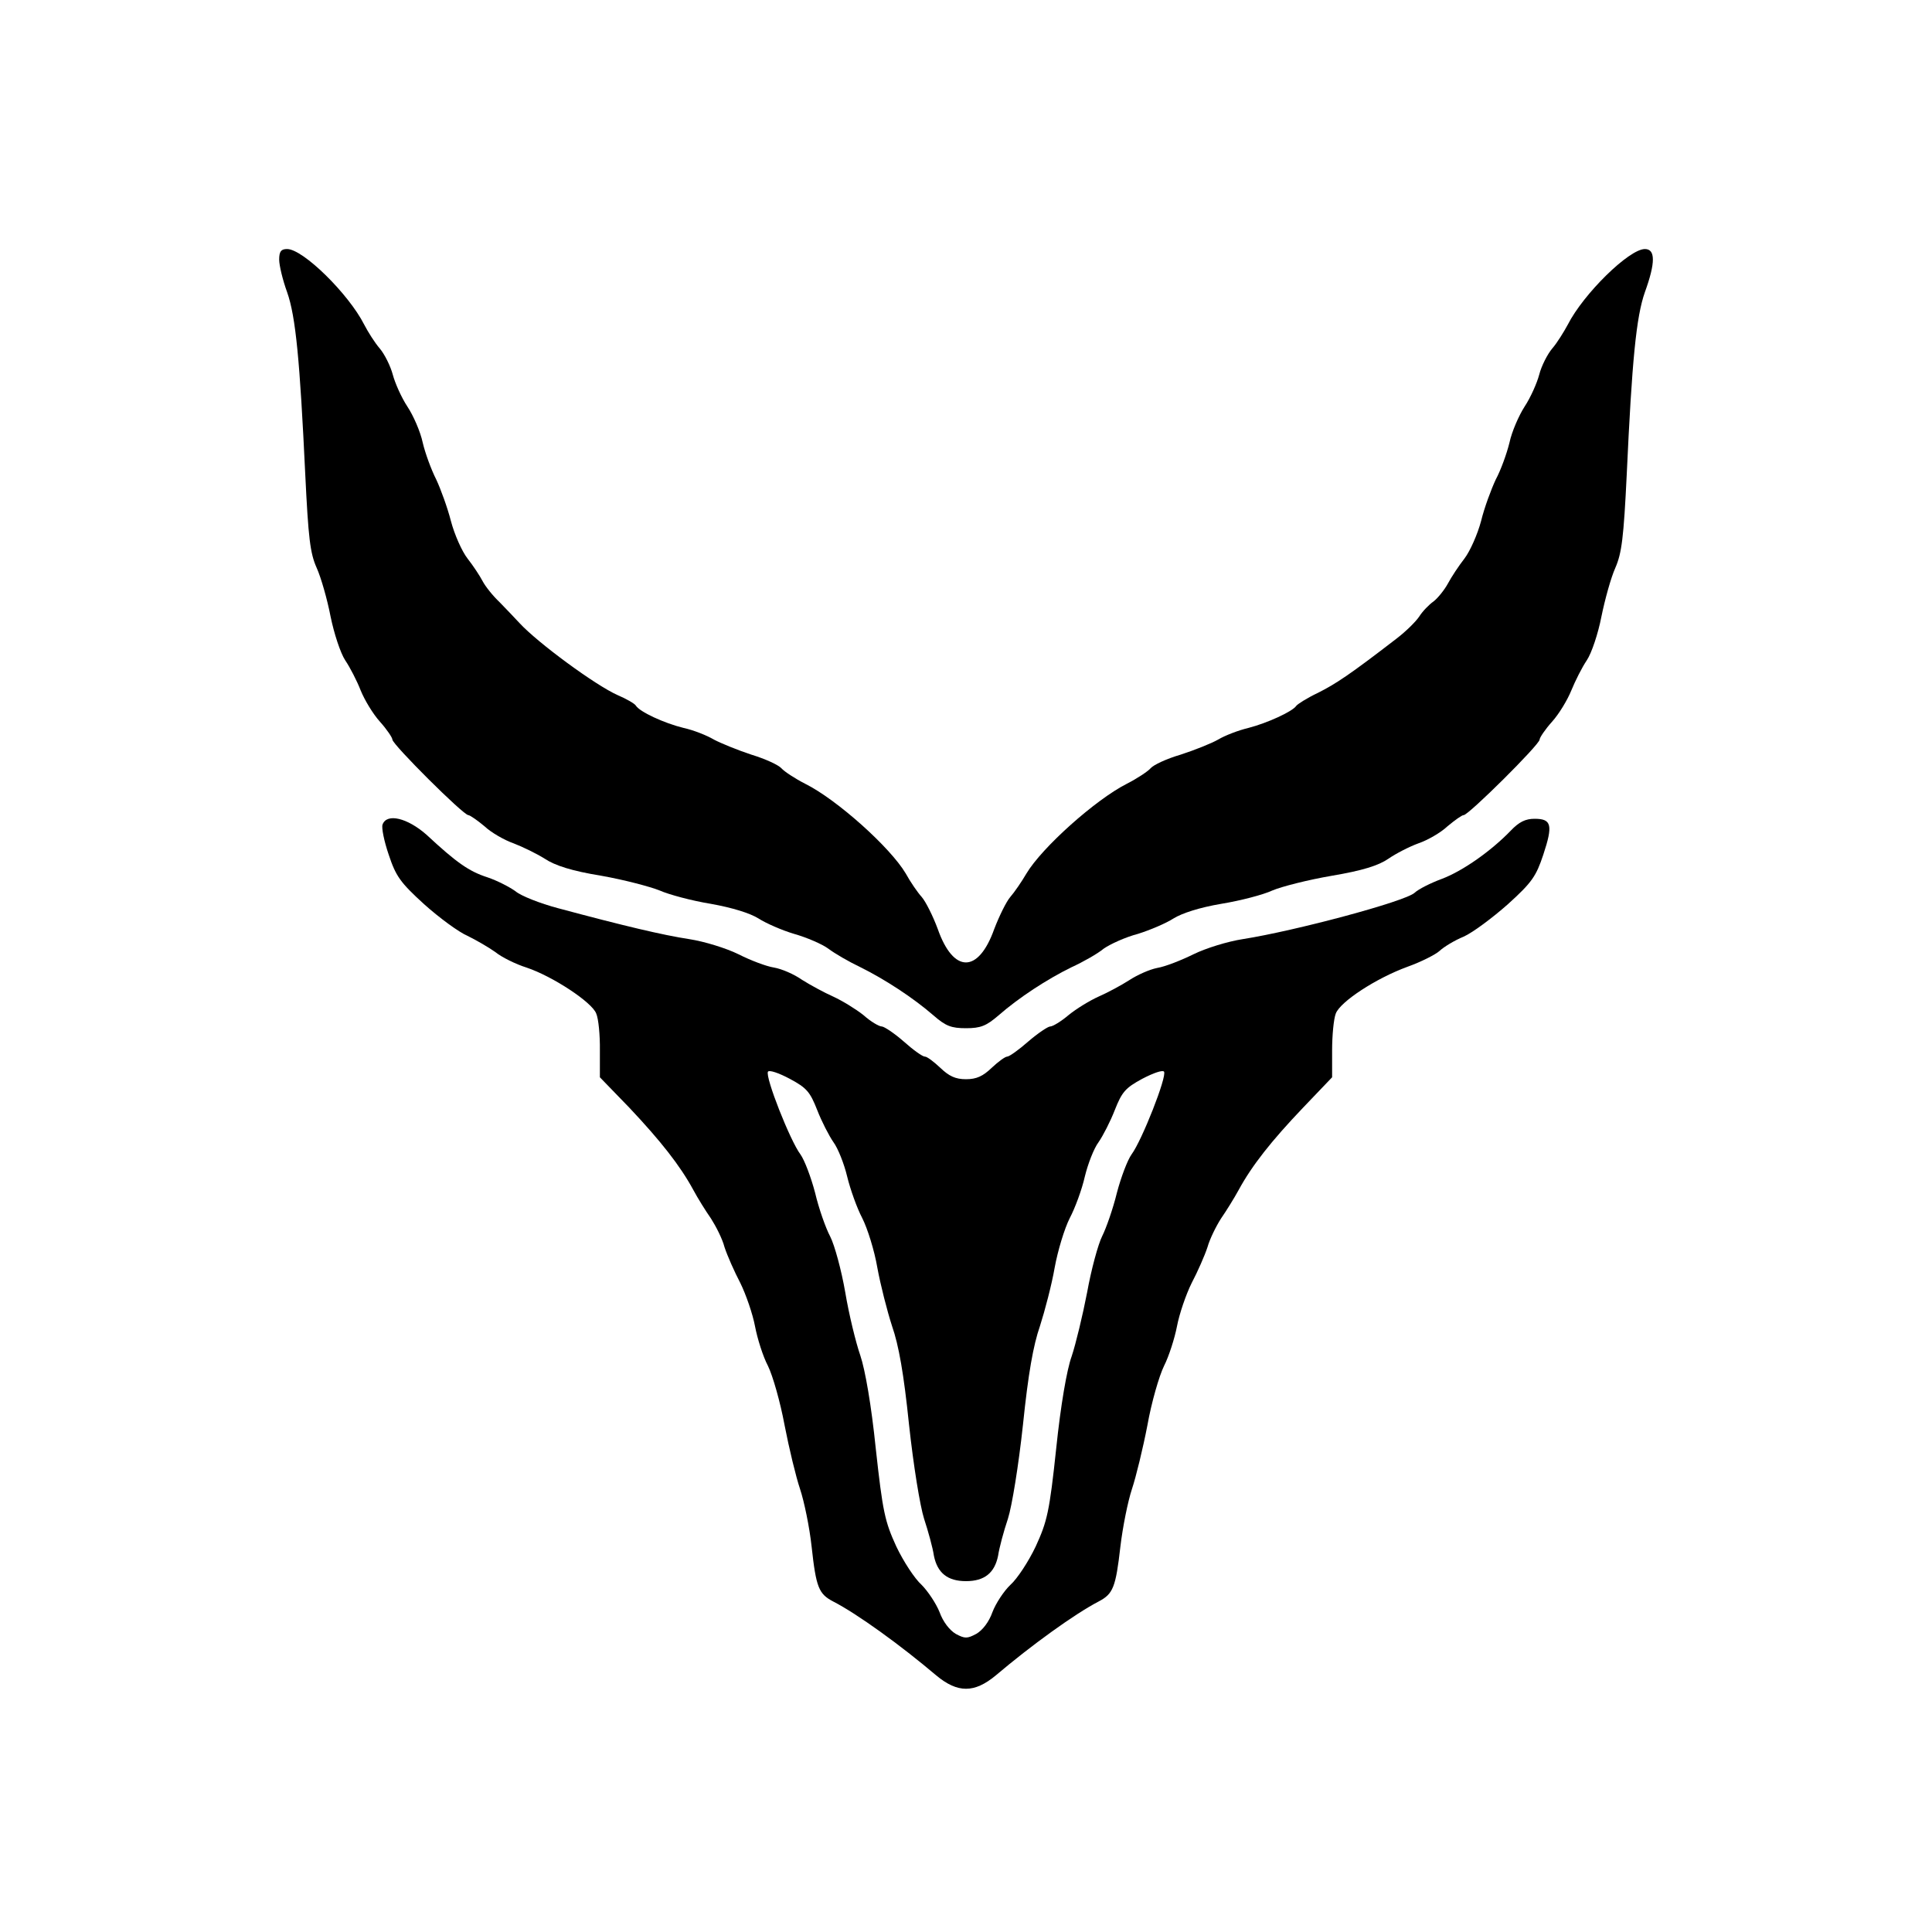
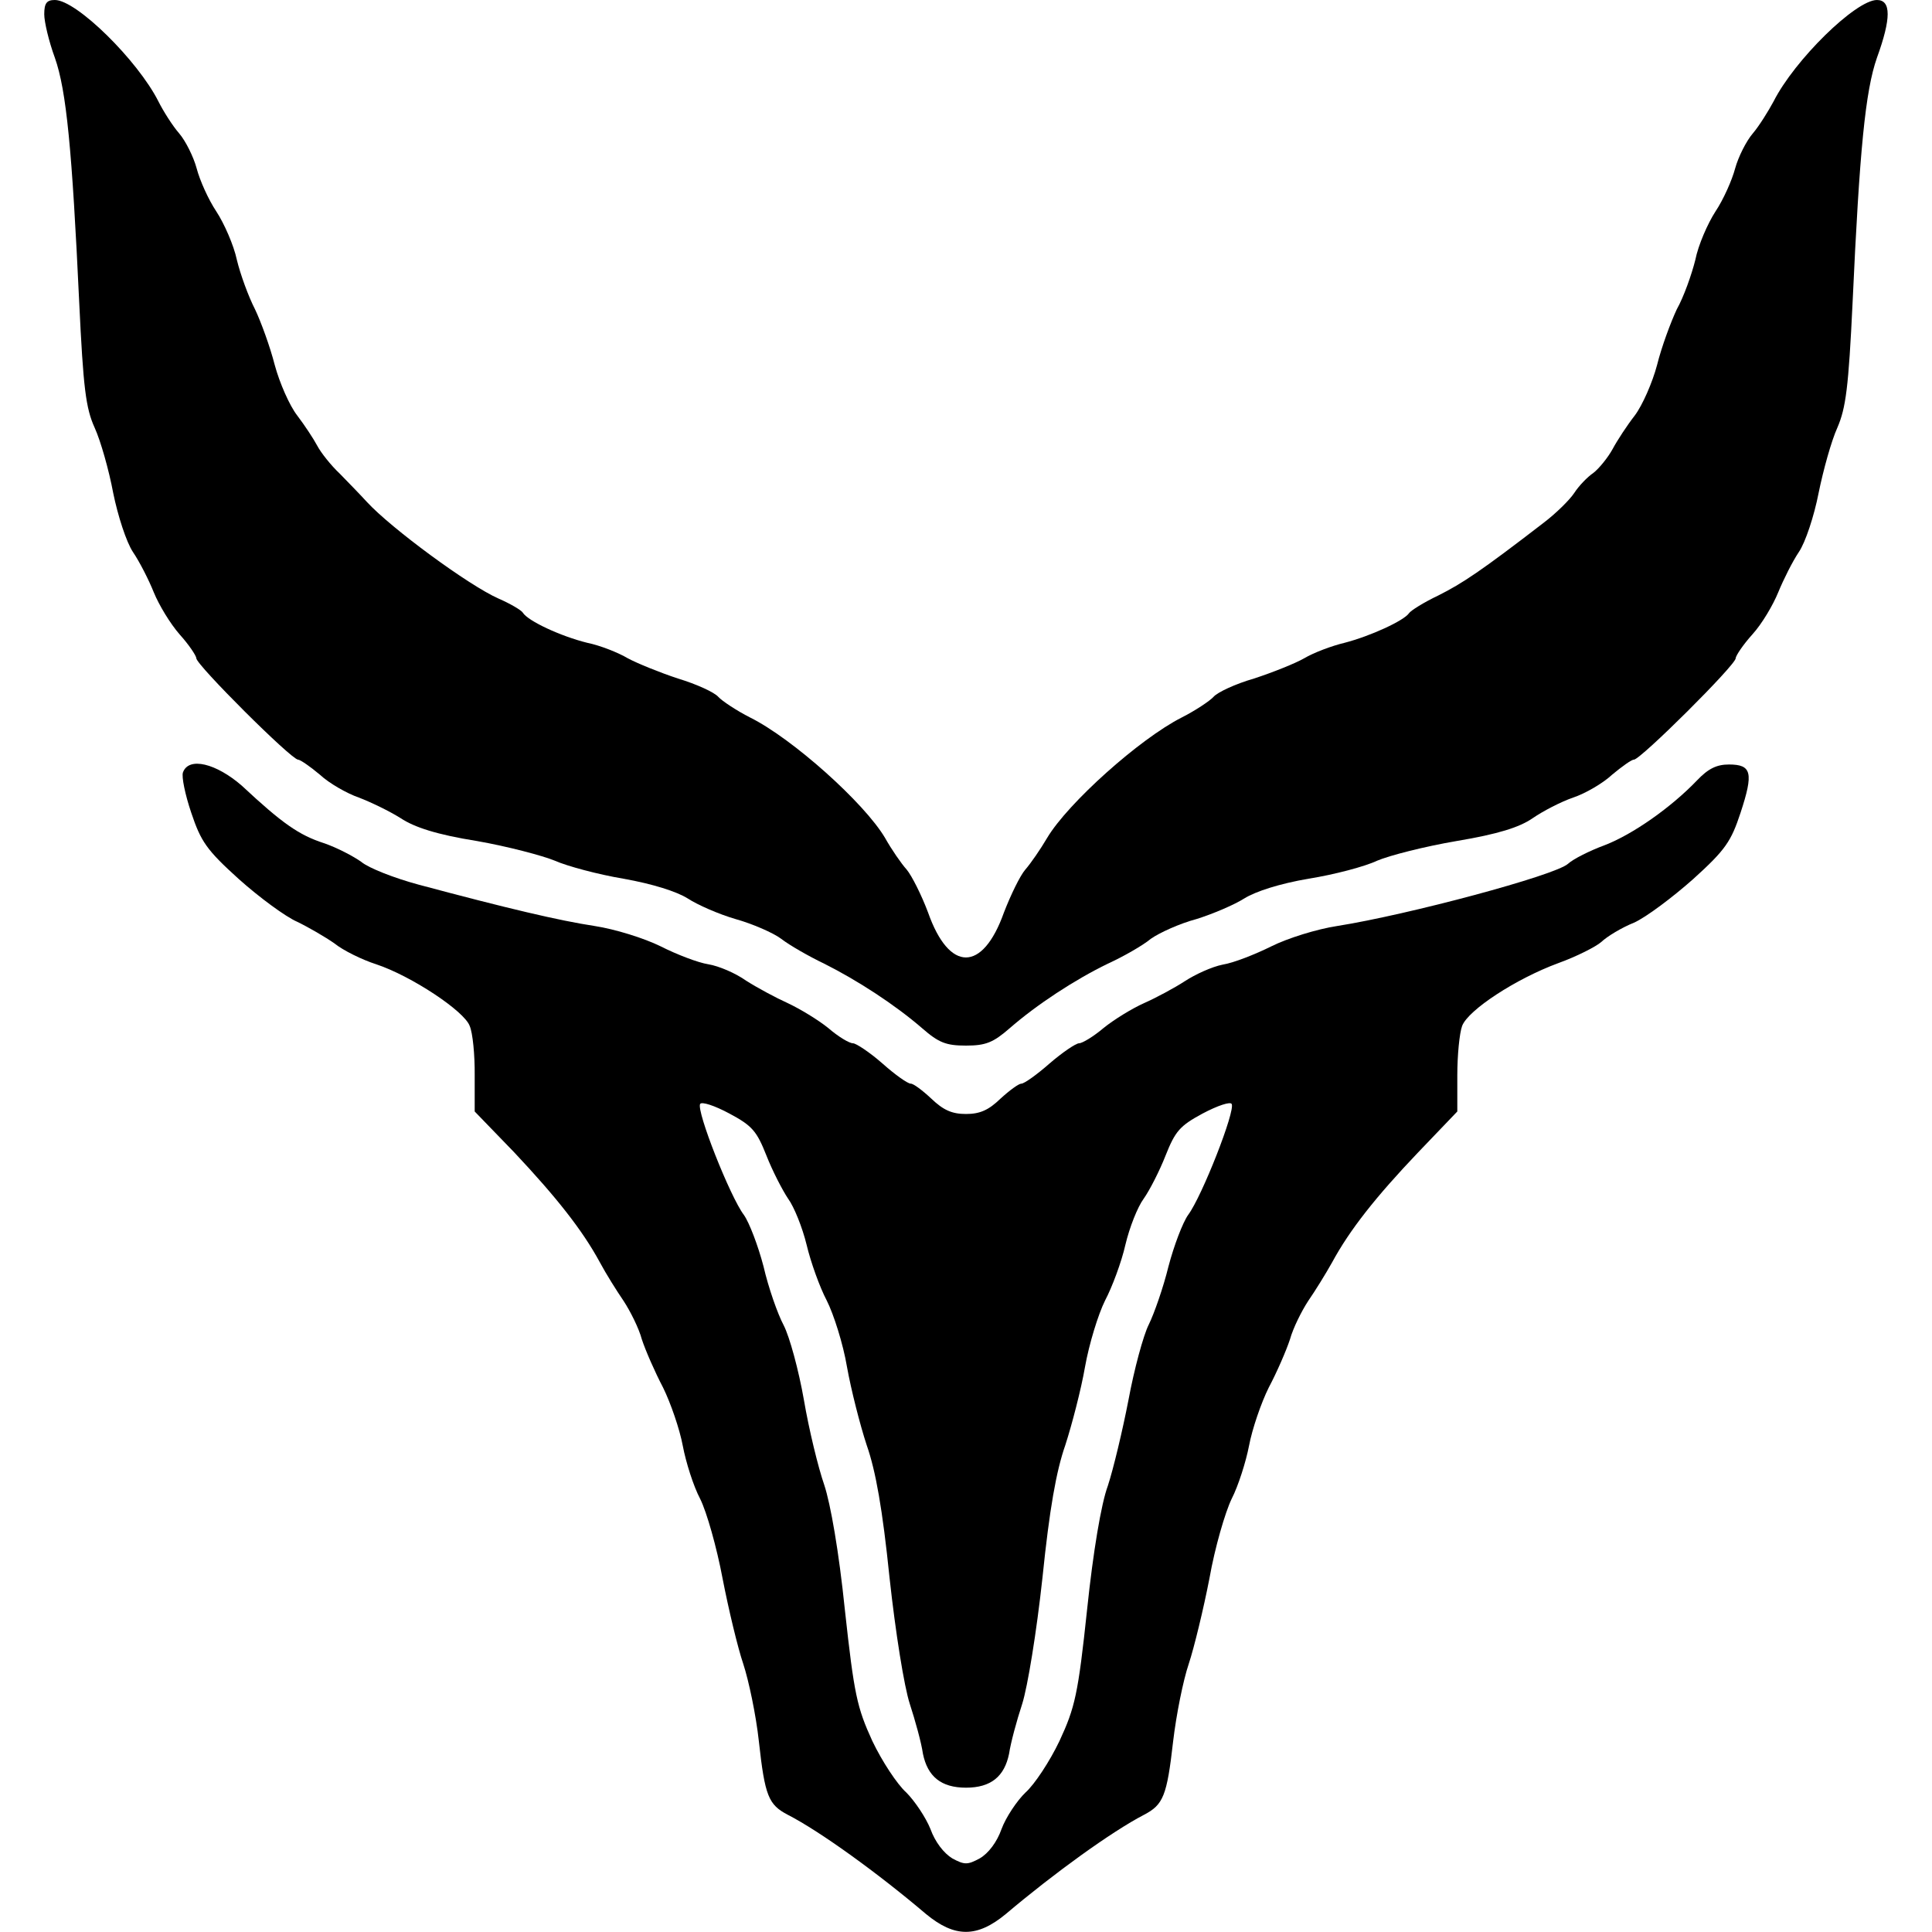
<svg xmlns="http://www.w3.org/2000/svg" data-authored="svg-authoring Landsraad alpha trace" overflow="visible" id="root" version="1.0" viewBox="0 0 100 100" preserveAspectRatio="xMidYMid meet">
  <g>
-     <path d="M14.45 13.44c0 0.29 0.18 1.05 0.41 1.68 0.45 1.27 0.66 3.55 0.94 9.43 0.16 3.3 0.25 4.08 0.59 4.84 0.23 0.51 0.55 1.64 0.72 2.52 0.18 0.88 0.51 1.89 0.76 2.27 0.25 0.37 0.61 1.07 0.8 1.56 0.2 0.49 0.63 1.21 1 1.62 0.35 0.39 0.64 0.82 0.64 0.92 0 0.25 3.67 3.91 3.93 3.91 0.08 0 0.47 0.27 0.84 0.58 0.35 0.33 1.04 0.72 1.5 0.88 0.47 0.18 1.19 0.53 1.62 0.8 0.53 0.35 1.39 0.63 2.93 0.88 1.19 0.21 2.54 0.57 3.01 0.76 0.47 0.21 1.66 0.53 2.64 0.69 1.13 0.2 2.05 0.49 2.48 0.76 0.39 0.25 1.21 0.61 1.85 0.8 0.64 0.18 1.45 0.53 1.76 0.76 0.33 0.25 1.07 0.68 1.66 0.96 1.27 0.63 2.73 1.58 3.79 2.5 0.63 0.55 0.92 0.66 1.68 0.66 0.76 0 1.05-0.12 1.68-0.66 1.05-0.92 2.52-1.88 3.79-2.5 0.59-0.27 1.35-0.7 1.66-0.96 0.33-0.23 1.11-0.59 1.76-0.76 0.64-0.2 1.46-0.55 1.85-0.8 0.43-0.27 1.35-0.57 2.48-0.76 0.98-0.16 2.17-0.47 2.64-0.69 0.47-0.2 1.84-0.55 3.07-0.76 1.6-0.27 2.42-0.53 2.93-0.88 0.39-0.27 1.09-0.63 1.56-0.8 0.47-0.16 1.15-0.55 1.5-0.88 0.37-0.31 0.76-0.59 0.84-0.58 0.25 0 3.93-3.65 3.93-3.91 0-0.1 0.29-0.53 0.64-0.92 0.37-0.41 0.8-1.13 1-1.62 0.2-0.49 0.55-1.19 0.8-1.56 0.25-0.37 0.59-1.39 0.76-2.27 0.18-0.88 0.49-2.01 0.72-2.52 0.33-0.76 0.43-1.54 0.59-4.84 0.27-5.88 0.49-8.16 0.94-9.43 0.55-1.52 0.55-2.23 0-2.23-0.82 0-3.18 2.32-3.99 3.91-0.2 0.37-0.55 0.94-0.8 1.23-0.25 0.29-0.57 0.92-0.68 1.36-0.12 0.45-0.45 1.19-0.76 1.66-0.29 0.45-0.66 1.29-0.78 1.86-0.14 0.57-0.45 1.43-0.71 1.91-0.23 0.49-0.59 1.45-0.76 2.15-0.18 0.68-0.57 1.56-0.86 1.94-0.29 0.37-0.68 0.96-0.86 1.3-0.18 0.33-0.53 0.76-0.74 0.92-0.23 0.16-0.57 0.51-0.74 0.78-0.18 0.27-0.7 0.78-1.17 1.14-2.44 1.88-3.14 2.34-4.07 2.81-0.57 0.27-1.07 0.59-1.13 0.68-0.2 0.29-1.48 0.88-2.48 1.14-0.51 0.12-1.21 0.39-1.56 0.6-0.35 0.2-1.23 0.55-1.94 0.78-0.72 0.21-1.41 0.53-1.56 0.71-0.14 0.16-0.7 0.53-1.23 0.8-1.62 0.82-4.39 3.3-5.19 4.64-0.25 0.43-0.63 0.98-0.84 1.22-0.2 0.23-0.57 0.98-0.83 1.66-0.82 2.3-2.11 2.3-2.92 0-0.25-0.68-0.63-1.43-0.83-1.66-0.21-0.23-0.59-0.78-0.83-1.22-0.8-1.35-3.57-3.83-5.2-4.64-0.53-0.27-1.09-0.64-1.23-0.8-0.16-0.18-0.84-0.49-1.56-0.71-0.7-0.23-1.58-0.59-1.94-0.78-0.35-0.21-1.05-0.49-1.56-0.6-1.02-0.25-2.29-0.84-2.48-1.16-0.06-0.1-0.49-0.35-0.94-0.54-1.15-0.51-4.14-2.71-5.08-3.73-0.23-0.25-0.7-0.74-1.03-1.08-0.35-0.33-0.74-0.82-0.88-1.09-0.14-0.27-0.49-0.8-0.78-1.17-0.29-0.37-0.68-1.25-0.86-1.94-0.18-0.7-0.53-1.66-0.76-2.15-0.25-0.49-0.57-1.35-0.7-1.91-0.12-0.57-0.49-1.41-0.79-1.86-0.31-0.47-0.64-1.21-0.76-1.66-0.12-0.45-0.43-1.07-0.68-1.36-0.25-0.29-0.61-0.86-0.8-1.23-0.8-1.58-3.16-3.91-3.99-3.91-0.31 0-0.41 0.12-0.41 0.55z" />
-     <path d="M19.8 42.68c-0.06 0.16 0.08 0.86 0.32 1.56 0.37 1.11 0.59 1.43 1.83 2.56 0.78 0.7 1.8 1.45 2.25 1.64 0.43 0.21 1.09 0.59 1.44 0.84 0.33 0.27 1.07 0.63 1.61 0.8 1.35 0.45 3.4 1.8 3.61 2.38 0.12 0.27 0.2 1.13 0.19 1.9l0 1.4 1.53 1.58c1.62 1.72 2.62 2.99 3.3 4.24 0.23 0.43 0.64 1.09 0.92 1.49 0.25 0.39 0.59 1.05 0.7 1.48 0.14 0.43 0.51 1.27 0.82 1.86 0.29 0.59 0.64 1.6 0.76 2.24 0.12 0.63 0.41 1.56 0.67 2.05 0.25 0.51 0.64 1.88 0.86 3.07 0.23 1.19 0.59 2.68 0.8 3.3 0.21 0.63 0.49 1.97 0.6 2.99 0.23 2.11 0.37 2.44 1.11 2.83 1.25 0.64 3.5 2.27 5.34 3.83 1.11 0.92 1.97 0.92 3.08 0 1.84-1.56 4.08-3.18 5.33-3.83 0.74-0.39 0.88-0.72 1.12-2.83 0.12-1.02 0.39-2.36 0.6-2.99 0.21-0.63 0.57-2.11 0.8-3.3 0.21-1.19 0.61-2.56 0.86-3.07 0.25-0.49 0.55-1.43 0.67-2.05 0.12-0.64 0.47-1.66 0.76-2.24 0.31-0.59 0.68-1.43 0.82-1.86 0.12-0.43 0.45-1.09 0.7-1.48 0.27-0.39 0.68-1.05 0.92-1.49 0.68-1.25 1.68-2.52 3.32-4.24l1.51-1.58 0-1.4c0-0.76 0.08-1.62 0.19-1.9 0.23-0.61 2.07-1.82 3.71-2.42 0.7-0.25 1.45-0.63 1.66-0.82 0.21-0.2 0.78-0.55 1.25-0.74 0.47-0.21 1.5-0.98 2.29-1.68 1.25-1.13 1.46-1.45 1.83-2.56 0.51-1.54 0.43-1.86-0.45-1.86-0.47 0-0.8 0.16-1.23 0.61-1 1.04-2.48 2.09-3.57 2.5-0.57 0.21-1.21 0.53-1.41 0.72-0.49 0.45-6.17 1.97-8.9 2.4-0.78 0.12-1.91 0.47-2.54 0.78-0.63 0.31-1.46 0.64-1.88 0.71-0.41 0.08-1.05 0.37-1.46 0.64-0.39 0.25-1.11 0.64-1.57 0.84-0.47 0.21-1.17 0.64-1.56 0.96-0.39 0.33-0.82 0.59-0.95 0.59-0.12 0-0.64 0.35-1.14 0.78-0.49 0.43-0.98 0.78-1.09 0.78-0.1 0-0.45 0.25-0.8 0.58-0.45 0.43-0.78 0.59-1.33 0.59-0.55 0-0.88-0.16-1.33-0.59-0.35-0.33-0.7-0.59-0.8-0.58-0.12 0-0.61-0.35-1.09-0.78-0.49-0.43-1.02-0.78-1.14-0.78-0.14 0-0.57-0.25-0.95-0.59-0.39-0.31-1.09-0.74-1.57-0.96-0.45-0.2-1.17-0.59-1.6-0.86-0.41-0.29-1.05-0.57-1.46-0.64-0.39-0.06-1.21-0.37-1.84-0.69-0.63-0.31-1.76-0.66-2.54-0.78-1.37-0.21-3.36-0.68-6.79-1.6-0.94-0.25-1.93-0.64-2.21-0.88-0.29-0.21-0.94-0.55-1.45-0.72-0.96-0.31-1.6-0.76-3.16-2.21-0.98-0.86-2.05-1.13-2.27-0.52z m22.5 14.78c0.23 0.59 0.61 1.33 0.84 1.66 0.23 0.31 0.55 1.11 0.71 1.78 0.16 0.66 0.51 1.64 0.78 2.15 0.27 0.53 0.63 1.68 0.78 2.56 0.16 0.88 0.51 2.25 0.76 3.02 0.35 1 0.61 2.48 0.88 5.1 0.23 2.13 0.57 4.22 0.78 4.88 0.21 0.64 0.45 1.5 0.51 1.92 0.18 0.88 0.7 1.31 1.66 1.31 0.96 0 1.48-0.43 1.66-1.31 0.06-0.41 0.29-1.27 0.51-1.92 0.21-0.66 0.55-2.75 0.78-4.88 0.27-2.62 0.53-4.1 0.88-5.1 0.25-0.78 0.61-2.15 0.76-3.02 0.16-0.88 0.51-2.03 0.78-2.56 0.27-0.51 0.63-1.48 0.78-2.15 0.16-0.66 0.47-1.46 0.71-1.78 0.23-0.33 0.61-1.07 0.84-1.66 0.37-0.94 0.55-1.15 1.42-1.62 0.59-0.31 1.07-0.47 1.13-0.37 0.16 0.25-1.15 3.57-1.68 4.28-0.21 0.29-0.55 1.19-0.76 1.99-0.2 0.82-0.55 1.82-0.76 2.24-0.21 0.41-0.57 1.74-0.78 2.91-0.23 1.19-0.59 2.68-0.8 3.31-0.25 0.68-0.57 2.54-0.8 4.76-0.35 3.3-0.47 3.79-1.06 5.08-0.37 0.78-0.96 1.68-1.31 1.99-0.33 0.31-0.76 0.96-0.93 1.41-0.18 0.51-0.51 0.94-0.84 1.13-0.47 0.25-0.59 0.25-1.06 0-0.33-0.2-0.66-0.63-0.84-1.13-0.18-0.45-0.61-1.09-0.93-1.41-0.35-0.31-0.94-1.21-1.31-1.99-0.59-1.29-0.7-1.78-1.06-5.06-0.23-2.25-0.55-4.08-0.8-4.82-0.23-0.66-0.59-2.13-0.78-3.27-0.2-1.15-0.55-2.44-0.78-2.89-0.23-0.43-0.59-1.45-0.78-2.26-0.21-0.8-0.55-1.7-0.76-1.99-0.53-0.7-1.84-4.02-1.68-4.28 0.06-0.1 0.55 0.06 1.13 0.37 0.88 0.47 1.05 0.68 1.42 1.62z" />
+     <path d="M2.29 0.74c0 0.39 0.24 1.41 0.55 2.25 0.6 1.7 0.89 4.76 1.26 12.66 0.21 4.43 0.34 5.48 0.8 6.49 0.31 0.68 0.74 2.2 0.96 3.38 0.24 1.18 0.68 2.54 1.02 3.05 0.34 0.5 0.82 1.44 1.08 2.09 0.27 0.66 0.85 1.62 1.34 2.18 0.47 0.52 0.86 1.1 0.86 1.23 0 0.34 4.92 5.25 5.27 5.25 0.11 0 0.63 0.36 1.13 0.78 0.47 0.44 1.4 0.97 2.01 1.18 0.63 0.24 1.6 0.71 2.17 1.07 0.71 0.47 1.87 0.85 3.94 1.18 1.6 0.28 3.41 0.76 4.04 1.02 0.63 0.28 2.23 0.71 3.54 0.93 1.52 0.27 2.75 0.66 3.33 1.02 0.52 0.34 1.62 0.82 2.48 1.07 0.86 0.24 1.95 0.71 2.36 1.02 0.44 0.34 1.44 0.91 2.23 1.29 1.7 0.85 3.66 2.12 5.08 3.35 0.85 0.74 1.23 0.89 2.26 0.89 1.02 0 1.41-0.16 2.25-0.89 1.41-1.23 3.38-2.52 5.09-3.35 0.79-0.36 1.81-0.94 2.23-1.29 0.44-0.31 1.49-0.79 2.36-1.02 0.86-0.27 1.96-0.74 2.48-1.07 0.58-0.36 1.81-0.76 3.33-1.02 1.32-0.21 2.91-0.63 3.54-0.93 0.63-0.27 2.47-0.74 4.12-1.02 2.15-0.36 3.25-0.71 3.93-1.18 0.52-0.36 1.46-0.85 2.1-1.07 0.63-0.21 1.54-0.74 2.01-1.18 0.5-0.42 1.02-0.79 1.13-0.78 0.34 0 5.27-4.9 5.27-5.25 0-0.13 0.39-0.71 0.86-1.23 0.5-0.55 1.07-1.52 1.34-2.18 0.27-0.66 0.74-1.6 1.07-2.09 0.34-0.5 0.79-1.87 1.02-3.05 0.24-1.18 0.66-2.7 0.97-3.38 0.44-1.02 0.58-2.07 0.79-6.49 0.36-7.89 0.66-10.95 1.26-12.66 0.74-2.04 0.74-2.99 0-2.99-1.1 0-4.27 3.11-5.35 5.25-0.27 0.5-0.74 1.26-1.07 1.65-0.34 0.39-0.76 1.23-0.92 1.82-0.16 0.6-0.6 1.6-1.02 2.23-0.39 0.6-0.89 1.73-1.04 2.5-0.19 0.76-0.6 1.92-0.96 2.56-0.31 0.66-0.79 1.95-1.02 2.88-0.24 0.91-0.76 2.09-1.15 2.61-0.39 0.5-0.91 1.29-1.15 1.74-0.24 0.44-0.71 1.02-1 1.24-0.31 0.21-0.76 0.68-0.99 1.04-0.24 0.36-0.94 1.05-1.57 1.53-3.27 2.52-4.21 3.14-5.46 3.77-0.76 0.36-1.44 0.79-1.52 0.92-0.27 0.39-1.99 1.18-3.33 1.53-0.68 0.16-1.62 0.52-2.09 0.8-0.47 0.27-1.65 0.74-2.6 1.05-0.97 0.28-1.89 0.71-2.1 0.95-0.19 0.21-0.94 0.71-1.65 1.07-2.17 1.1-5.89 4.43-6.96 6.23-0.34 0.58-0.85 1.32-1.13 1.64-0.27 0.31-0.76 1.32-1.11 2.23-1.1 3.09-2.83 3.09-3.92 0-0.34-0.91-0.85-1.92-1.11-2.23-0.28-0.31-0.79-1.05-1.12-1.64-1.07-1.81-4.79-5.14-6.98-6.23-0.71-0.36-1.46-0.86-1.65-1.07-0.21-0.24-1.13-0.66-2.09-0.95-0.94-0.31-2.12-0.79-2.6-1.05-0.47-0.28-1.41-0.66-2.1-0.8-1.37-0.34-3.07-1.13-3.33-1.56-0.08-0.13-0.66-0.47-1.26-0.73-1.54-0.68-5.56-3.64-6.81-5-0.31-0.34-0.94-0.99-1.39-1.45-0.47-0.44-0.99-1.1-1.18-1.46-0.19-0.36-0.66-1.07-1.04-1.57-0.39-0.5-0.91-1.68-1.16-2.61-0.24-0.94-0.71-2.23-1.02-2.88-0.34-0.66-0.76-1.81-0.94-2.56-0.16-0.76-0.66-1.89-1.06-2.5-0.42-0.63-0.86-1.62-1.02-2.23-0.16-0.6-0.58-1.44-0.91-1.82-0.34-0.39-0.82-1.15-1.07-1.65-1.07-2.12-4.24-5.25-5.36-5.25-0.42 0-0.55 0.16-0.55 0.74z" />
+     <path d="M9.47 39.98c-0.08 0.21 0.11 1.15 0.43 2.09 0.5 1.49 0.79 1.92 2.46 3.43 1.05 0.94 2.42 1.95 3.02 2.21 0.58 0.28 1.46 0.79 1.93 1.12 0.44 0.36 1.44 0.85 2.16 1.08 1.81 0.6 4.56 2.42 4.84 3.19 0.16 0.36 0.27 1.52 0.26 2.55l0 1.88 2.05 2.12c2.17 2.31 3.52 4.01 4.43 5.69 0.31 0.58 0.86 1.46 1.23 2 0.34 0.52 0.79 1.41 0.94 1.98 0.19 0.58 0.68 1.7 1.1 2.5 0.39 0.79 0.86 2.15 1.02 3.01 0.16 0.85 0.55 2.09 0.9 2.75 0.34 0.68 0.86 2.52 1.16 4.12 0.31 1.6 0.79 3.6 1.07 4.42 0.28 0.85 0.66 2.64 0.81 4.02 0.31 2.83 0.5 3.27 1.49 3.79 1.68 0.86 4.7 3.05 7.16 5.14 1.49 1.23 2.64 1.23 4.13 0 2.47-2.09 5.48-4.27 7.16-5.14 0.99-0.52 1.18-0.97 1.5-3.79 0.16-1.37 0.52-3.17 0.81-4.02 0.28-0.85 0.76-2.83 1.07-4.42 0.28-1.6 0.82-3.44 1.15-4.12 0.34-0.66 0.74-1.92 0.9-2.75 0.16-0.86 0.63-2.23 1.02-3.01 0.42-0.79 0.91-1.92 1.1-2.5 0.16-0.58 0.6-1.46 0.94-1.98 0.36-0.52 0.91-1.41 1.24-2 0.91-1.68 2.25-3.38 4.45-5.69l2.03-2.12 0-1.88c0-1.02 0.11-2.17 0.25-2.55 0.31-0.82 2.78-2.44 4.98-3.25 0.94-0.34 1.95-0.85 2.23-1.1 0.28-0.27 1.05-0.74 1.68-0.99 0.63-0.28 2.01-1.32 3.07-2.26 1.68-1.52 1.96-1.95 2.45-3.43 0.68-2.07 0.58-2.5-0.6-2.5-0.63 0-1.07 0.21-1.65 0.82-1.34 1.4-3.33 2.8-4.79 3.36-0.76 0.28-1.62 0.71-1.89 0.96-0.66 0.6-8.28 2.64-11.95 3.22-1.05 0.16-2.56 0.63-3.4 1.05-0.85 0.42-1.96 0.86-2.53 0.95-0.55 0.11-1.41 0.5-1.96 0.86-0.52 0.34-1.49 0.86-2.1 1.13-0.63 0.28-1.57 0.86-2.1 1.29-0.52 0.44-1.1 0.79-1.27 0.79-0.16 0-0.86 0.47-1.53 1.05-0.66 0.58-1.32 1.05-1.46 1.04-0.13 0-0.6 0.34-1.08 0.78-0.6 0.58-1.05 0.79-1.78 0.79-0.74 0-1.18-0.21-1.79-0.79-0.47-0.44-0.94-0.79-1.07-0.78-0.16 0-0.82-0.47-1.46-1.04-0.66-0.58-1.37-1.05-1.53-1.05-0.19 0-0.76-0.34-1.28-0.79-0.52-0.42-1.46-0.99-2.1-1.29-0.6-0.27-1.57-0.79-2.15-1.16-0.55-0.39-1.41-0.76-1.96-0.85-0.52-0.08-1.62-0.5-2.47-0.93-0.85-0.42-2.36-0.89-3.41-1.05-1.84-0.28-4.51-0.91-9.11-2.14-1.26-0.34-2.59-0.86-2.97-1.18-0.39-0.28-1.26-0.74-1.94-0.97-1.29-0.42-2.15-1.02-4.24-2.97-1.32-1.15-2.75-1.52-3.05-0.69z m30.2 19.83c0.31 0.79 0.82 1.78 1.12 2.23 0.31 0.42 0.74 1.49 0.96 2.39 0.21 0.89 0.68 2.2 1.04 2.88 0.36 0.71 0.85 2.25 1.05 3.44 0.21 1.18 0.68 3.02 1.02 4.05 0.47 1.34 0.82 3.33 1.18 6.84 0.31 2.86 0.76 5.66 1.05 6.55 0.28 0.86 0.6 2.01 0.68 2.58 0.24 1.18 0.94 1.76 2.23 1.76 1.29 0 1.99-0.58 2.23-1.76 0.08-0.55 0.39-1.7 0.68-2.58 0.28-0.89 0.74-3.69 1.05-6.55 0.36-3.52 0.71-5.5 1.18-6.84 0.34-1.05 0.82-2.89 1.02-4.05 0.21-1.18 0.68-2.72 1.04-3.44 0.36-0.68 0.85-1.99 1.05-2.88 0.21-0.89 0.63-1.96 0.95-2.39 0.31-0.44 0.82-1.44 1.13-2.23 0.5-1.26 0.74-1.54 1.91-2.17 0.79-0.42 1.44-0.63 1.51-0.5 0.21 0.34-1.54 4.79-2.25 5.74-0.28 0.39-0.74 1.6-1.02 2.67-0.27 1.1-0.74 2.44-1.02 3.01-0.28 0.55-0.76 2.33-1.05 3.9-0.31 1.6-0.79 3.6-1.07 4.45-0.34 0.91-0.76 3.41-1.07 6.38-0.47 4.43-0.63 5.09-1.43 6.82-0.5 1.05-1.29 2.25-1.76 2.67-0.44 0.42-1.02 1.29-1.24 1.89-0.24 0.68-0.68 1.26-1.13 1.52-0.63 0.34-0.79 0.34-1.42 0-0.44-0.27-0.89-0.85-1.13-1.52-0.24-0.6-0.82-1.46-1.25-1.89-0.47-0.42-1.26-1.62-1.76-2.67-0.79-1.73-0.94-2.39-1.42-6.79-0.31-3.02-0.74-5.48-1.07-6.47-0.31-0.89-0.79-2.86-1.05-4.39-0.27-1.54-0.74-3.27-1.05-3.87-0.31-0.58-0.79-1.95-1.04-3.04-0.28-1.07-0.74-2.28-1.02-2.67-0.71-0.94-2.47-5.39-2.26-5.74 0.08-0.13 0.74 0.08 1.52 0.5 1.18 0.63 1.41 0.91 1.91 2.17z" />
  </g>
</svg>
